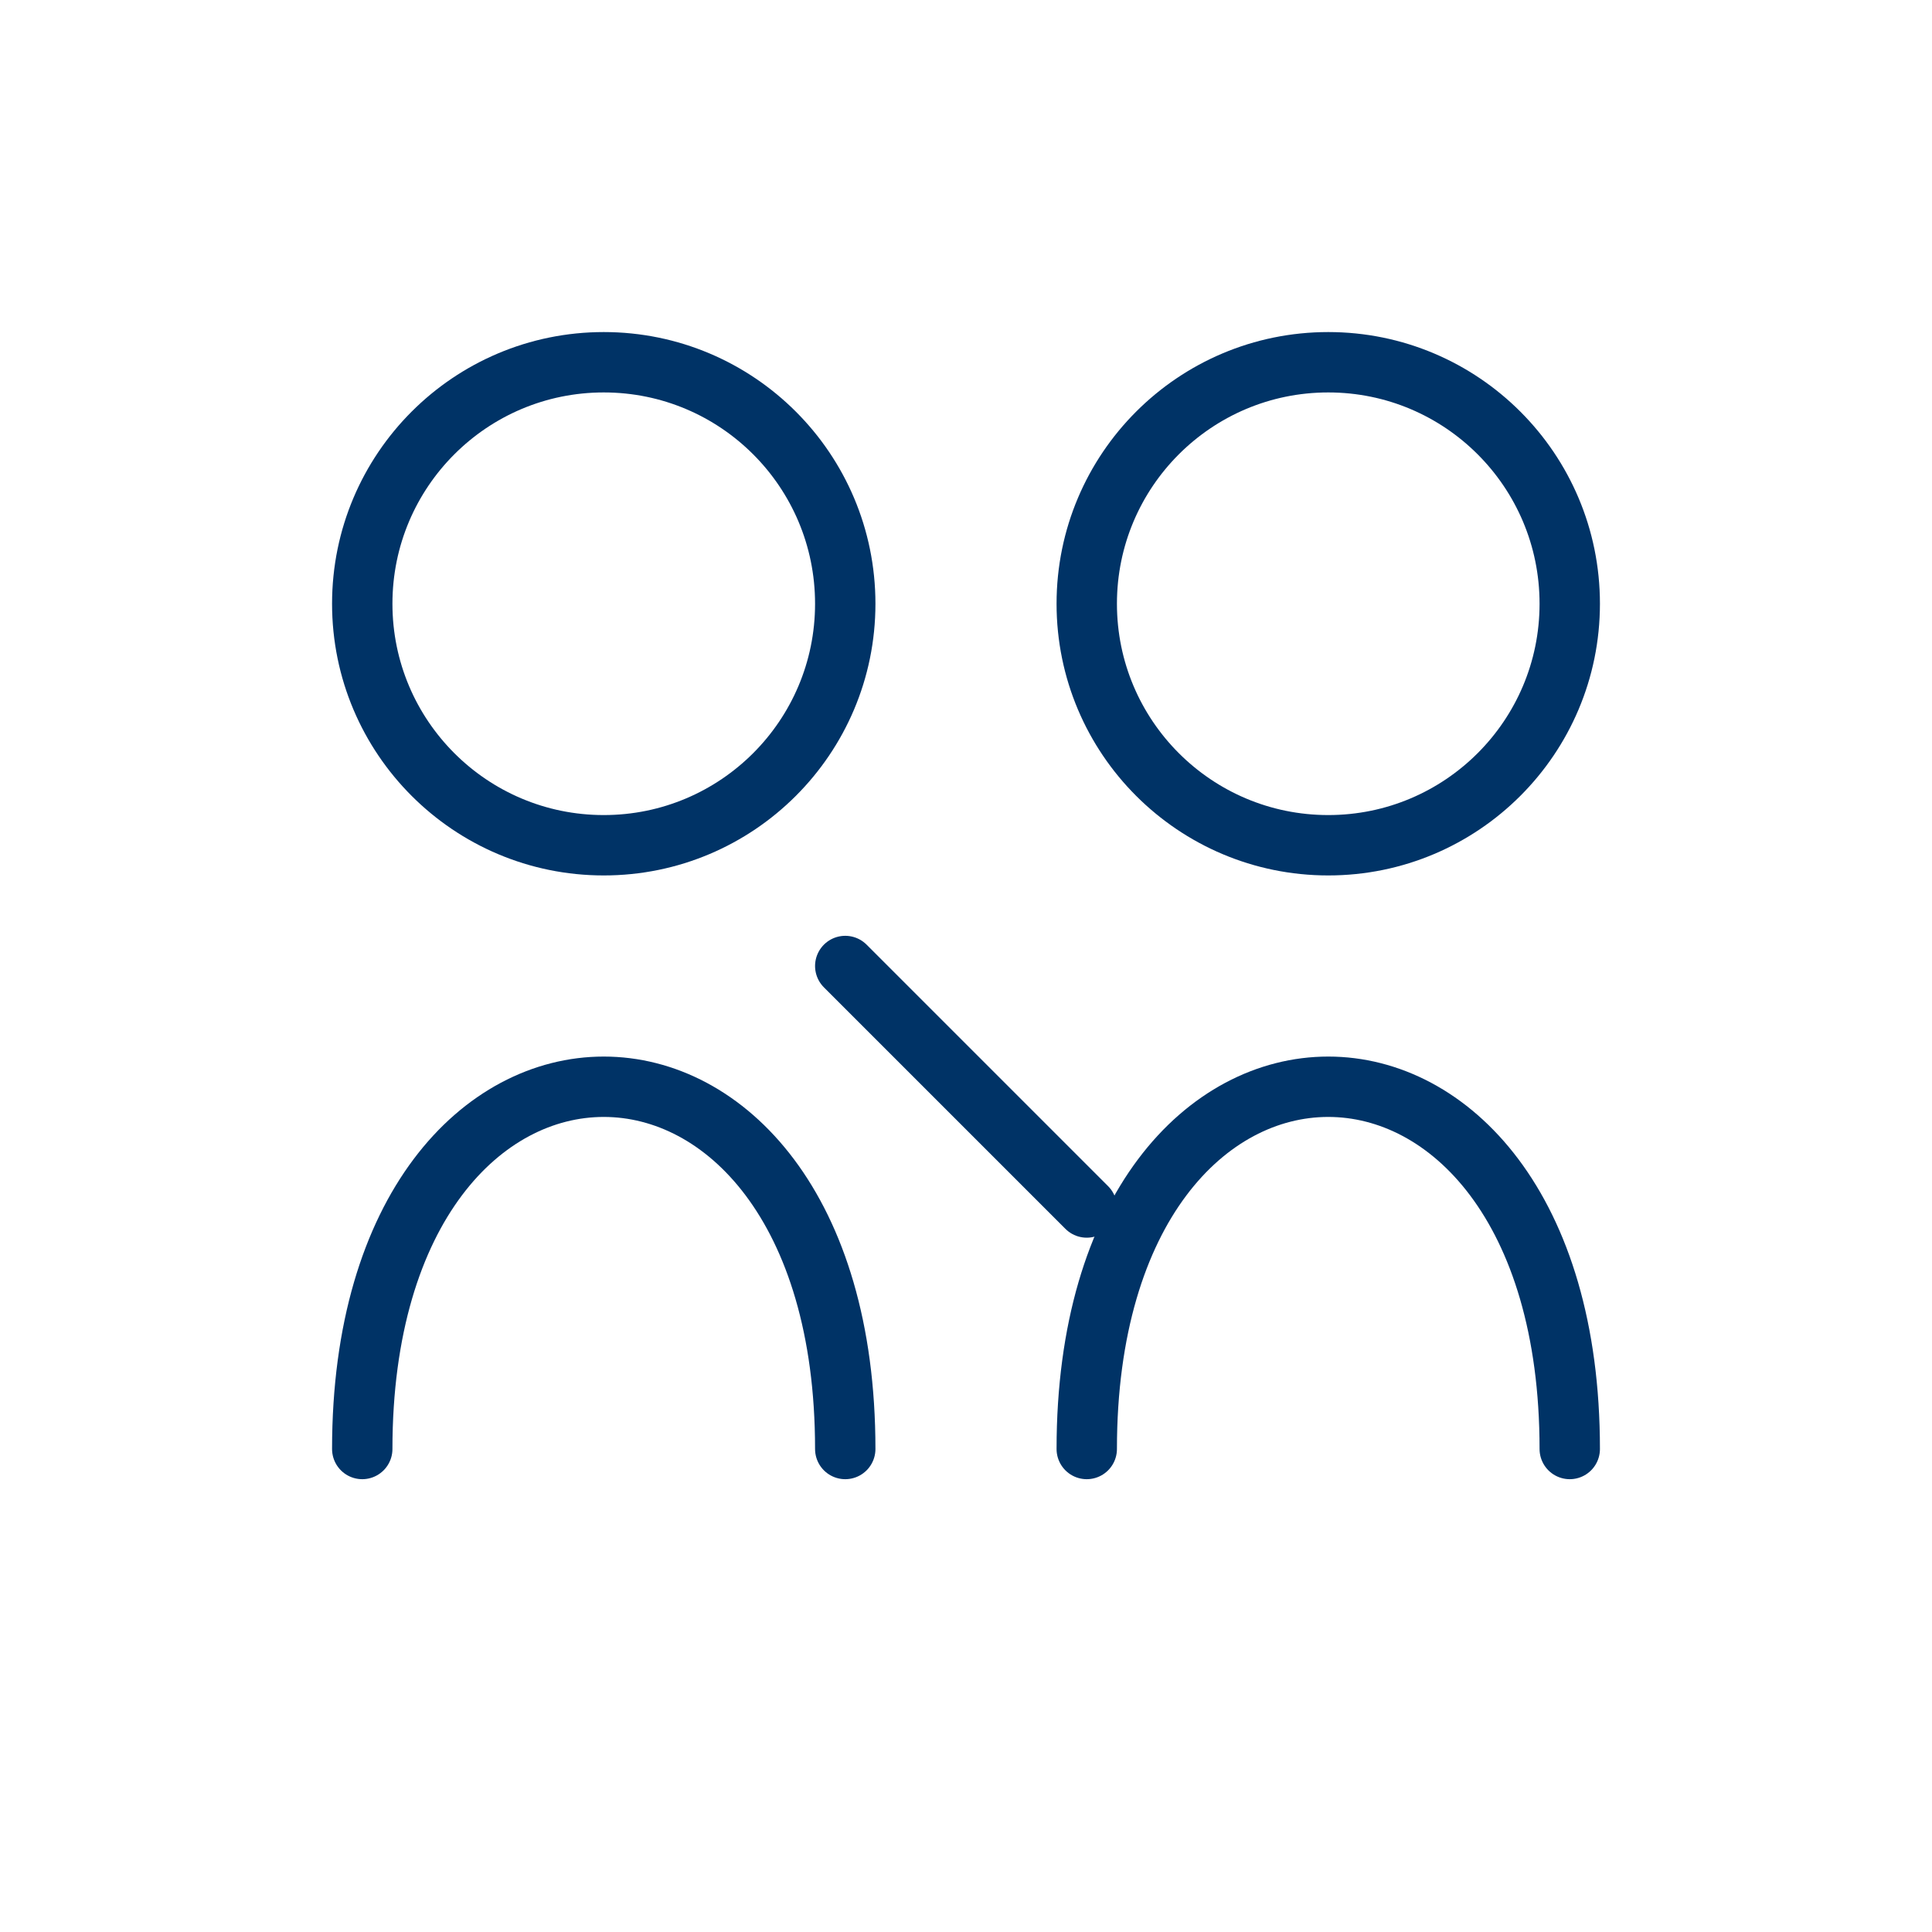
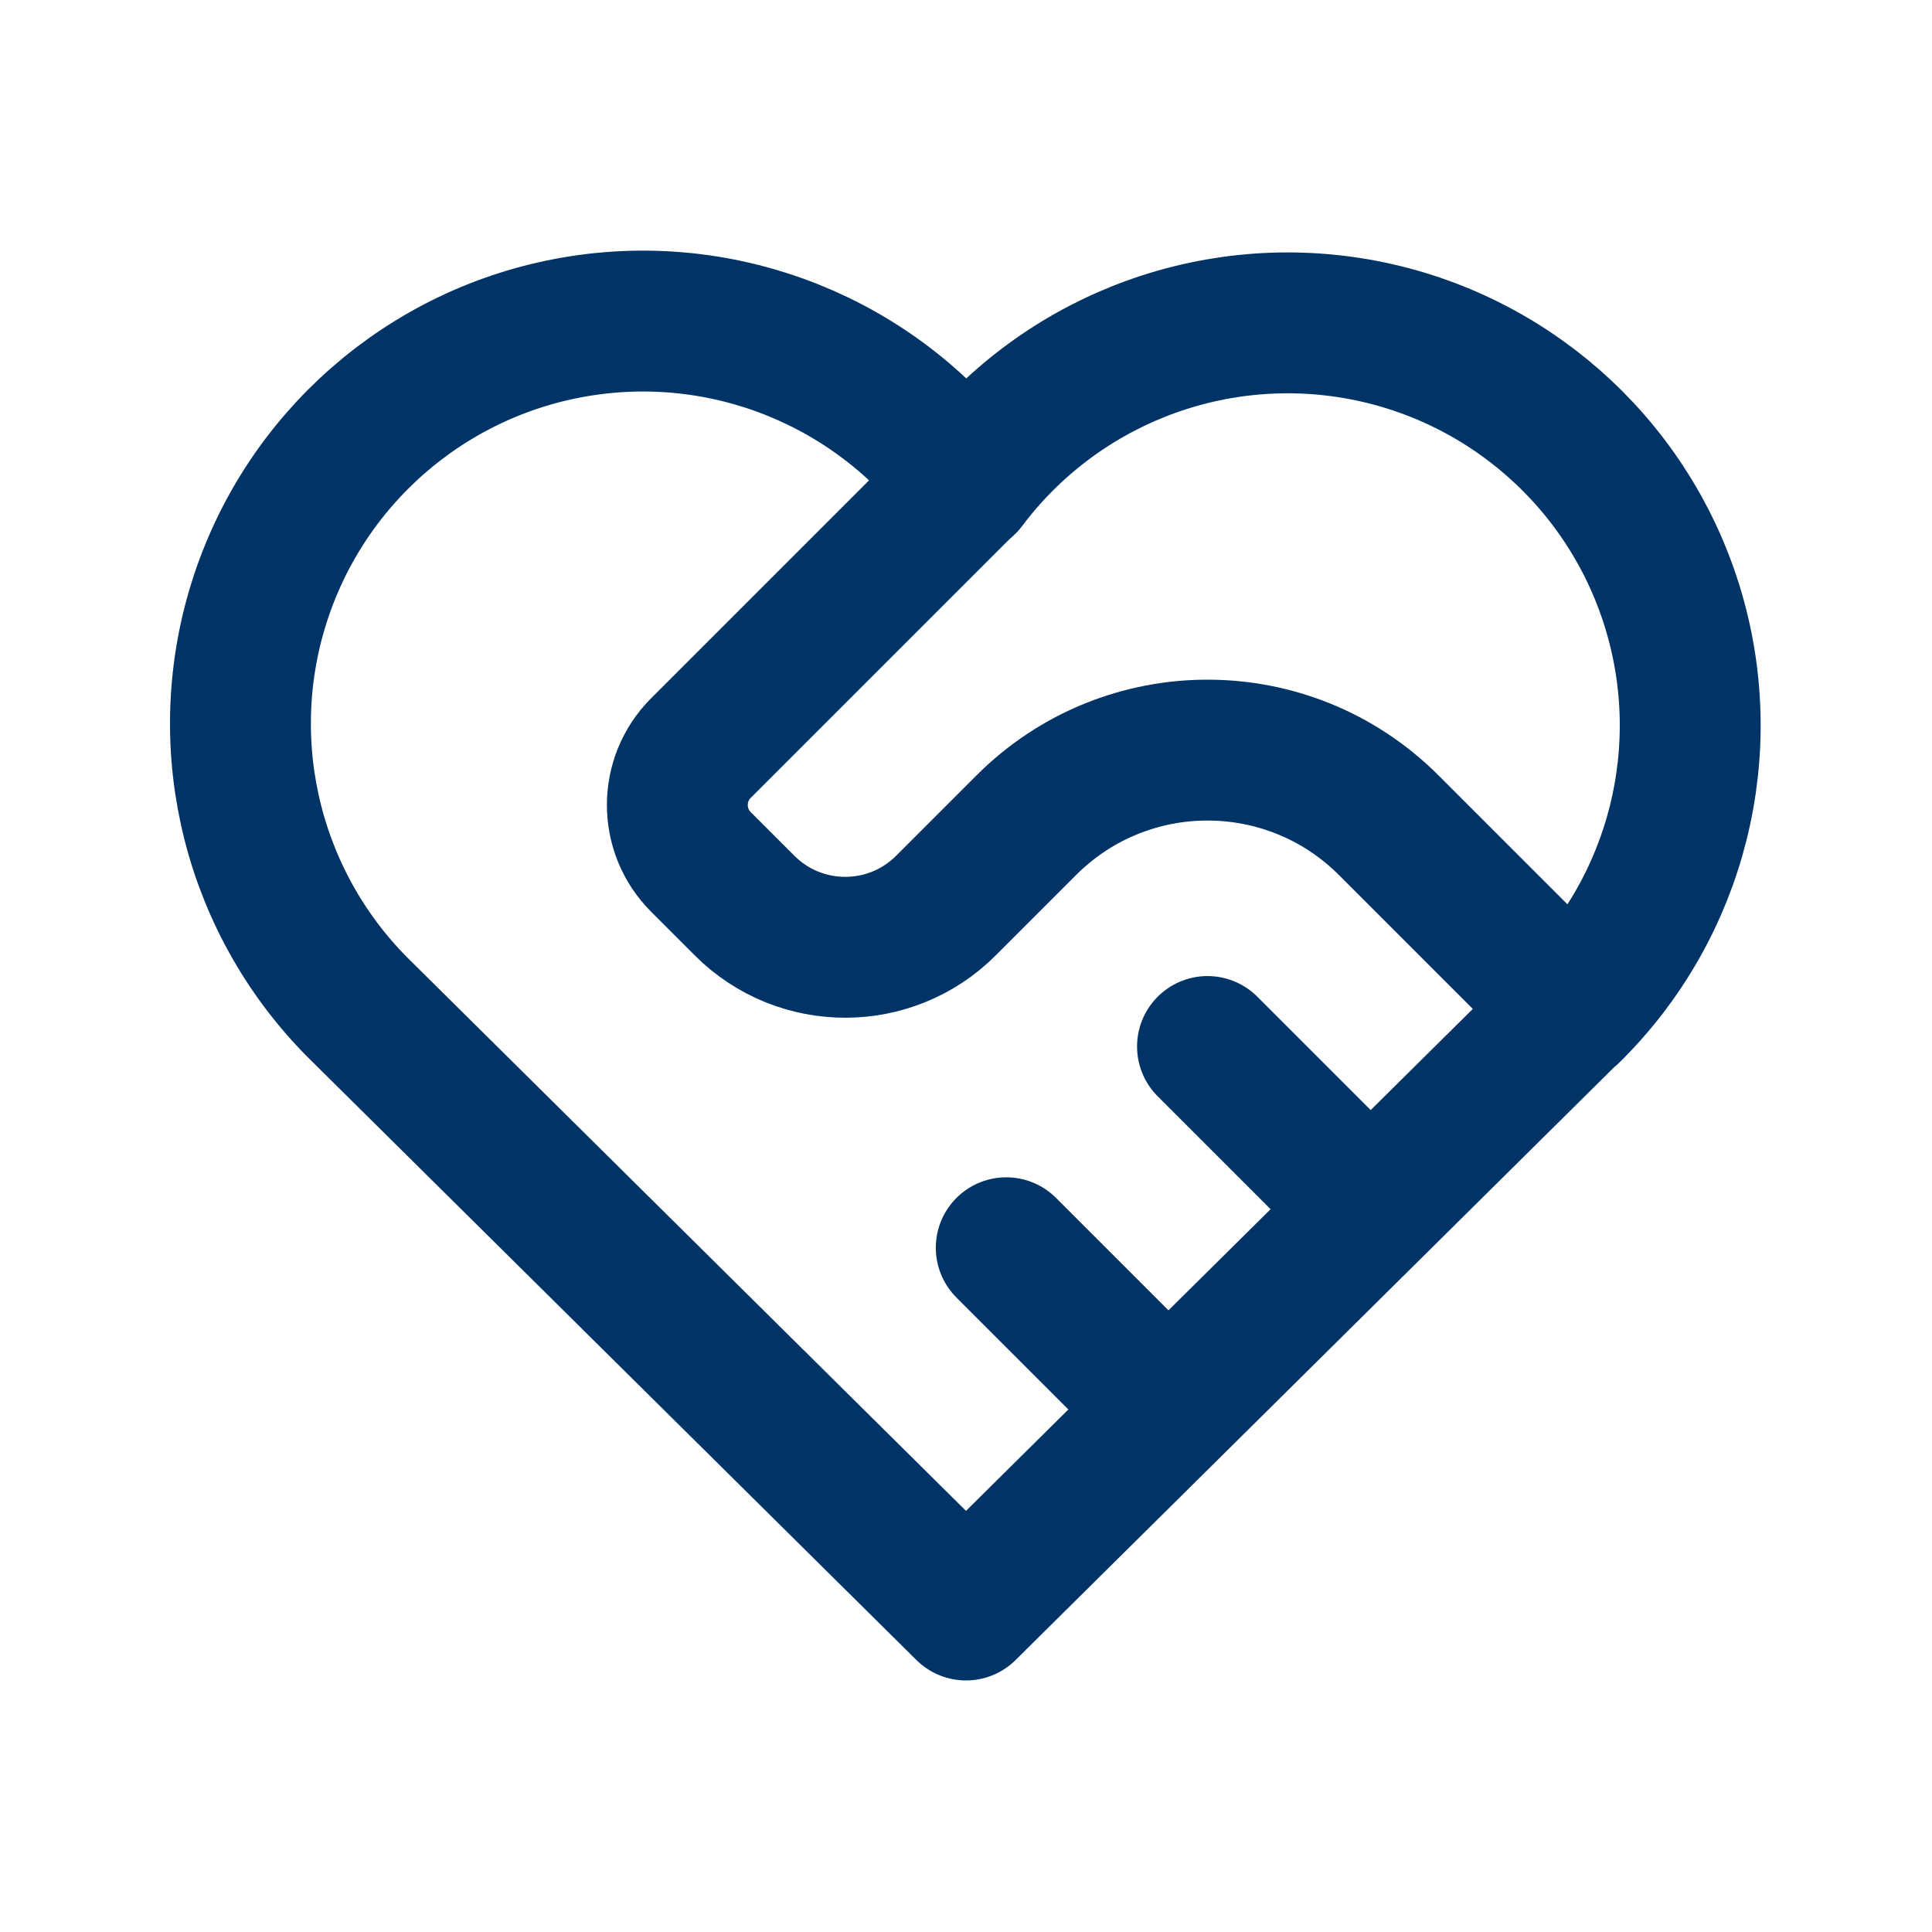
- <svg xmlns="http://www.w3.org/2000/svg" viewBox="0 0 64 64" fill="none" stroke="#003366" stroke-width="2" stroke-linecap="round" stroke-linejoin="round">
-   <circle cx="20" cy="20" r="8" />
-   <circle cx="44" cy="20" r="8" />
-   <path d="M12 48c0-8 4-12 8-12s8 4 8 12" />
-   <path d="M36 48c0-8 4-12 8-12s8 4 8 12" />
-   <path d="M28 32l8 8" />
+ <svg xmlns="http://www.w3.org/2000/svg" viewBox="0 0 24 24" fill="none" stroke="#003366" stroke-width="1.75" stroke-linecap="round" stroke-linejoin="round">
+   <path d="M19.5 12.572l-7.5 7.428l-7.5 -7.428a5 5 0 1 1 7.5 -6.566a5 5 0 1 1 7.5 6.572" />
+   <path d="M12 6l-3.293 3.293a1 1 0 0 0 0 1.414l.543 .543c.69 .69 1.81 .69 2.5 0l1 -1a3.182 3.182 0 0 1 4.5 0l2.25 2.25" />
+   <path d="M12.5 15.5l2 2" />
+   <path d="M15 13l2 2" />
</svg>
